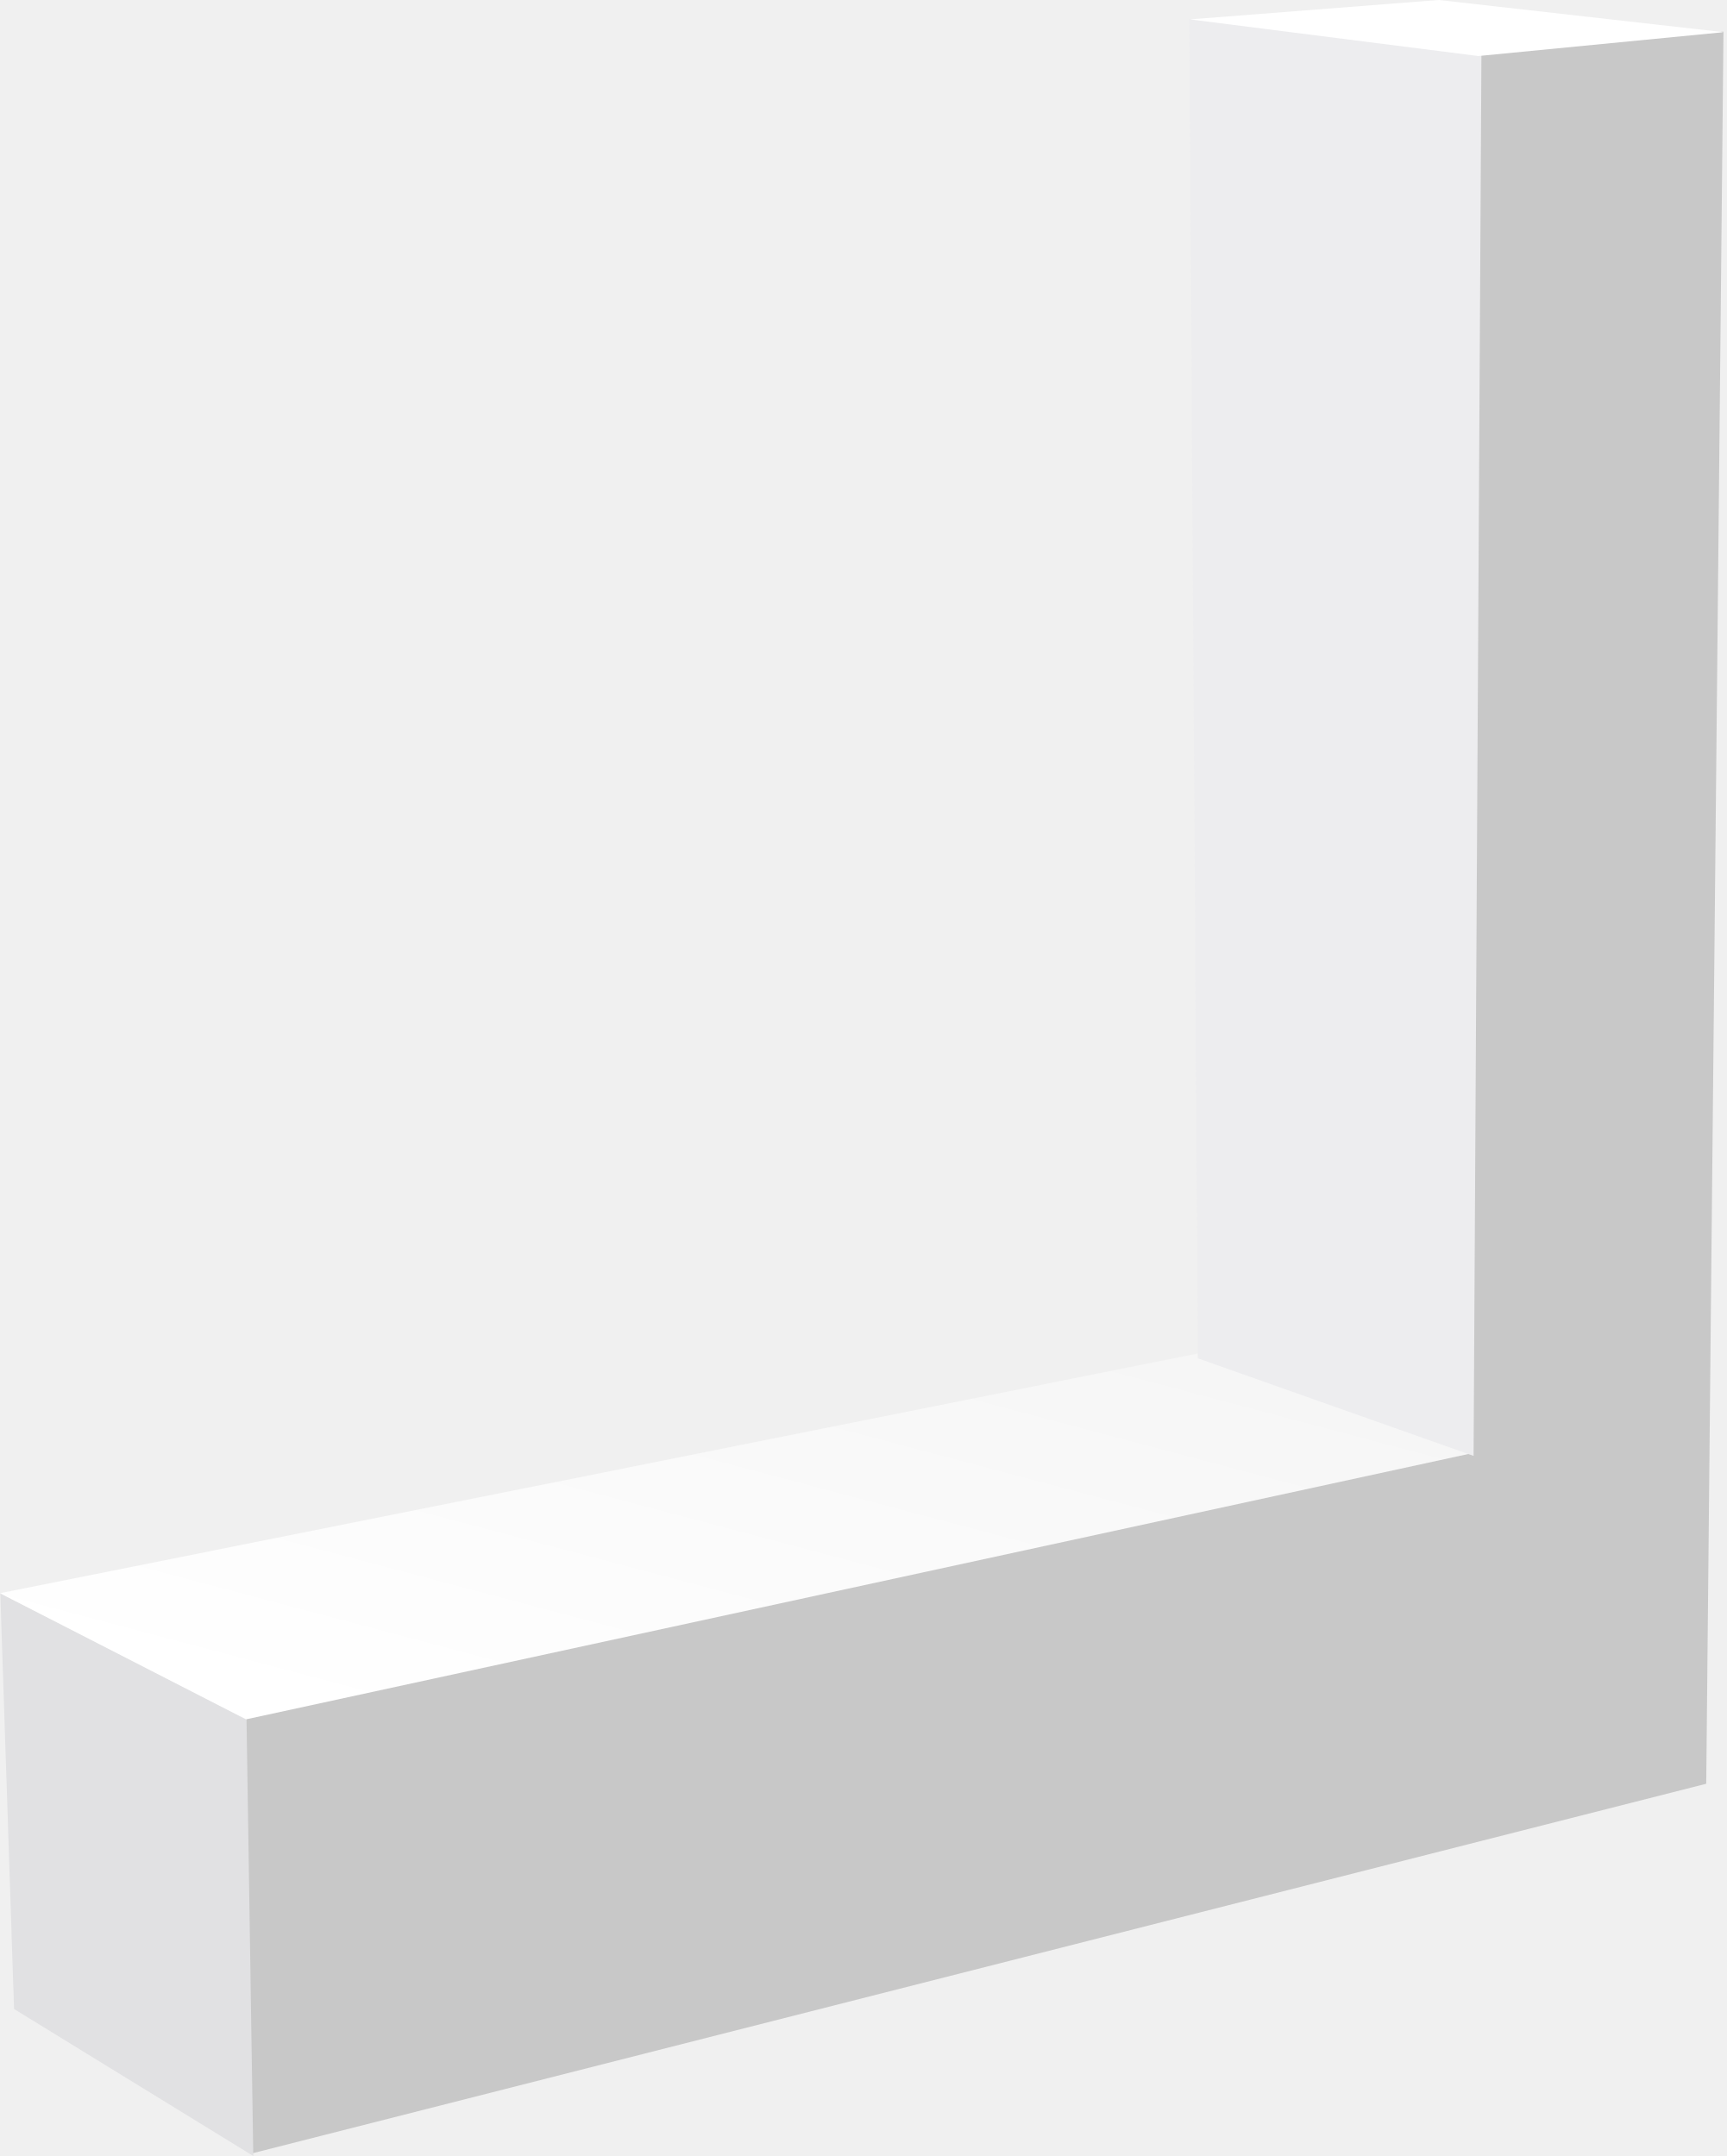
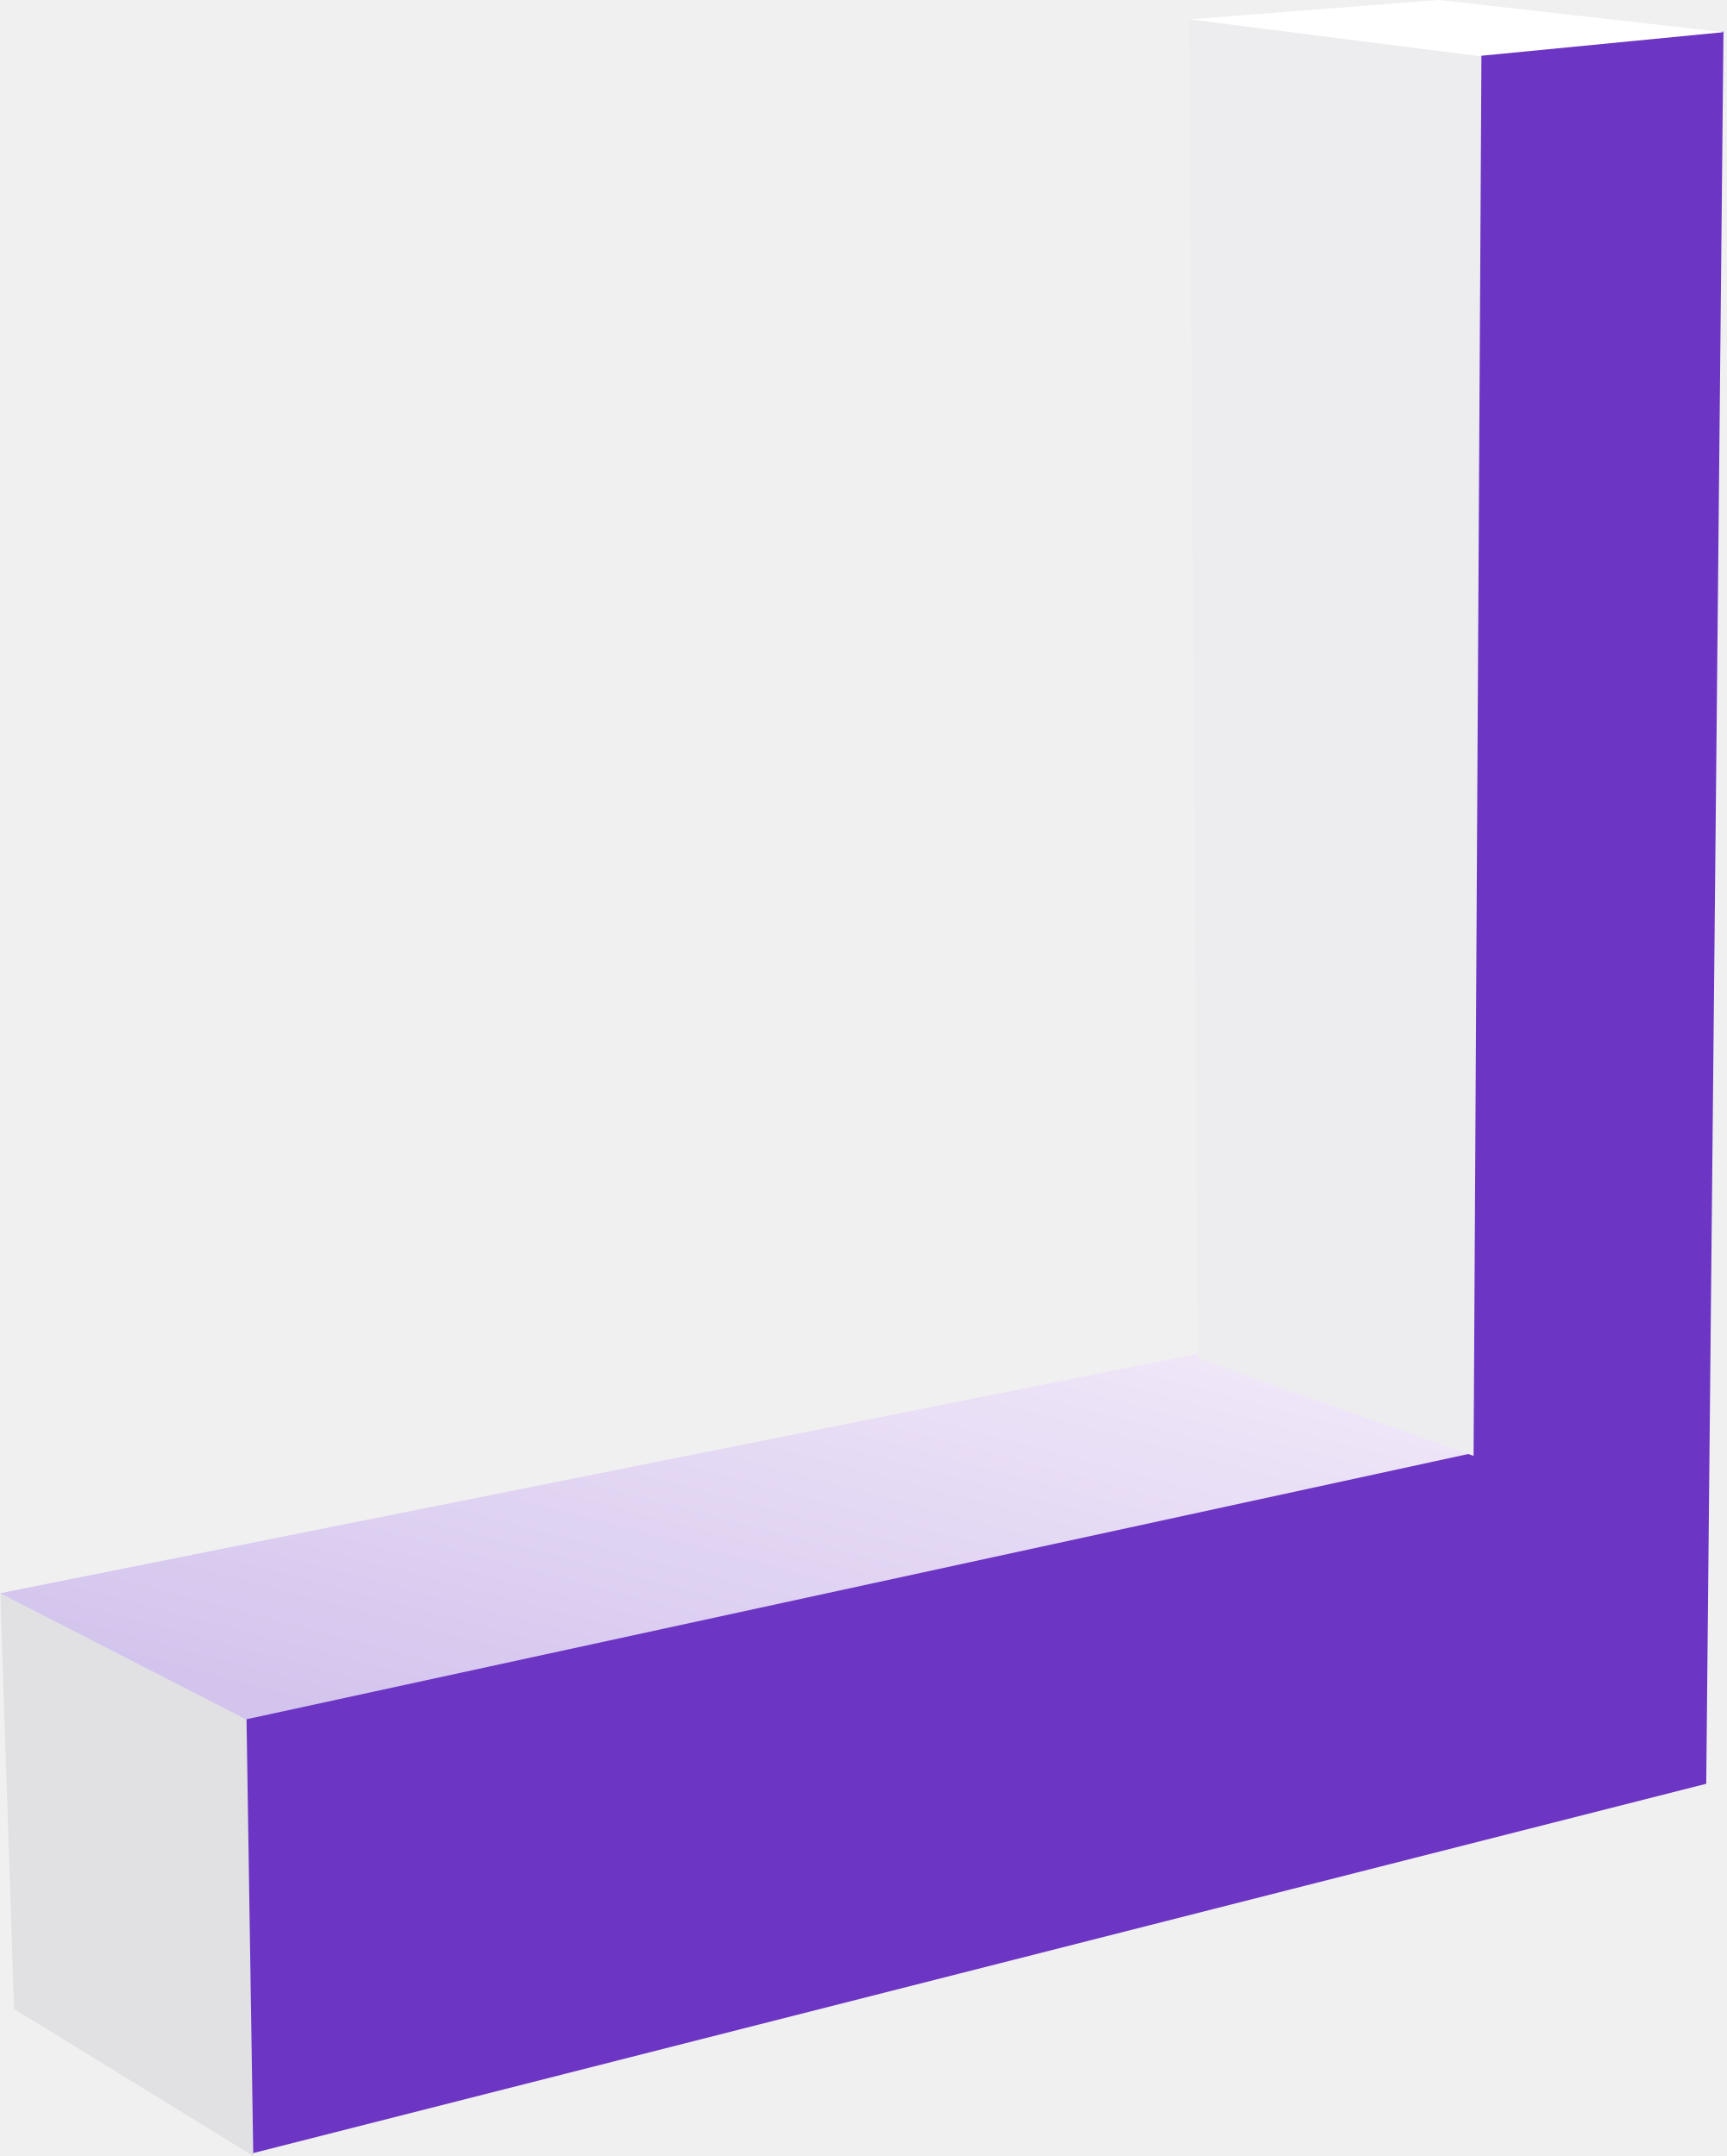
<svg xmlns="http://www.w3.org/2000/svg" width="273px" height="341px" viewBox="0 0 273 341" version="1.1">
  <defs>
    <linearGradient x1="58.724%" y1="95.258%" x2="34.699%" y2="6.073%" id="linearGradient-1">
-       <stop stop-color="#C8C8C8" offset="0%" />
-       <stop stop-color="#C8C8C8" offset="100%" />
+       <stop stop-color="#6d35c3" offset="0%" />
+       <stop stop-color="#6d35c3" offset="100%" />
    </linearGradient>
    <linearGradient x1="12.348%" y1="87.277%" x2="91.395%" y2="13.702%" id="linearGradient-2">
-       <stop stop-color="#FFFFFF" offset="0%" />
-       <stop stop-color="#F6F6F6" offset="100%" />
+       <stop stop-color="#d3c4ed" offset="0%" />
+       <stop stop-color="#efe6f8" offset="100%" />
    </linearGradient>
  </defs>
  <g id="Page-1" stroke="none" stroke-width="1" fill="none" fill-rule="evenodd">
    <g id="2">
      <polygon id="Rectangle-7" fill="url(#linearGradient-1)" points="38.049 271.373 232.025 229.122 233.7 8.503 272.515 5 269.789 282.125 39.579 340.655" />
      <polygon id="Rectangle-8" fill="#E1E1E3" points="0.049 252 38.981 271.918 40.049 341 2.223 317.75" />
      <polygon id="Rectangle-8-Copy" fill="url(#linearGradient-2)" points="189.82 214 232.915 229.808 38.903 271.939 0 251.99" />
      <polygon id="Rectangle-9" fill="#EDEDEF" points="188.049 3 234.244 8.523 233.002 230.268 189.398 214.834" />
      <polygon id="Rectangle-10" fill="#FFFFFF" points="227.516 0 272.524 5.089 233.758 8.863 188.169 3.068" />
    </g>
  </g>
</svg>
